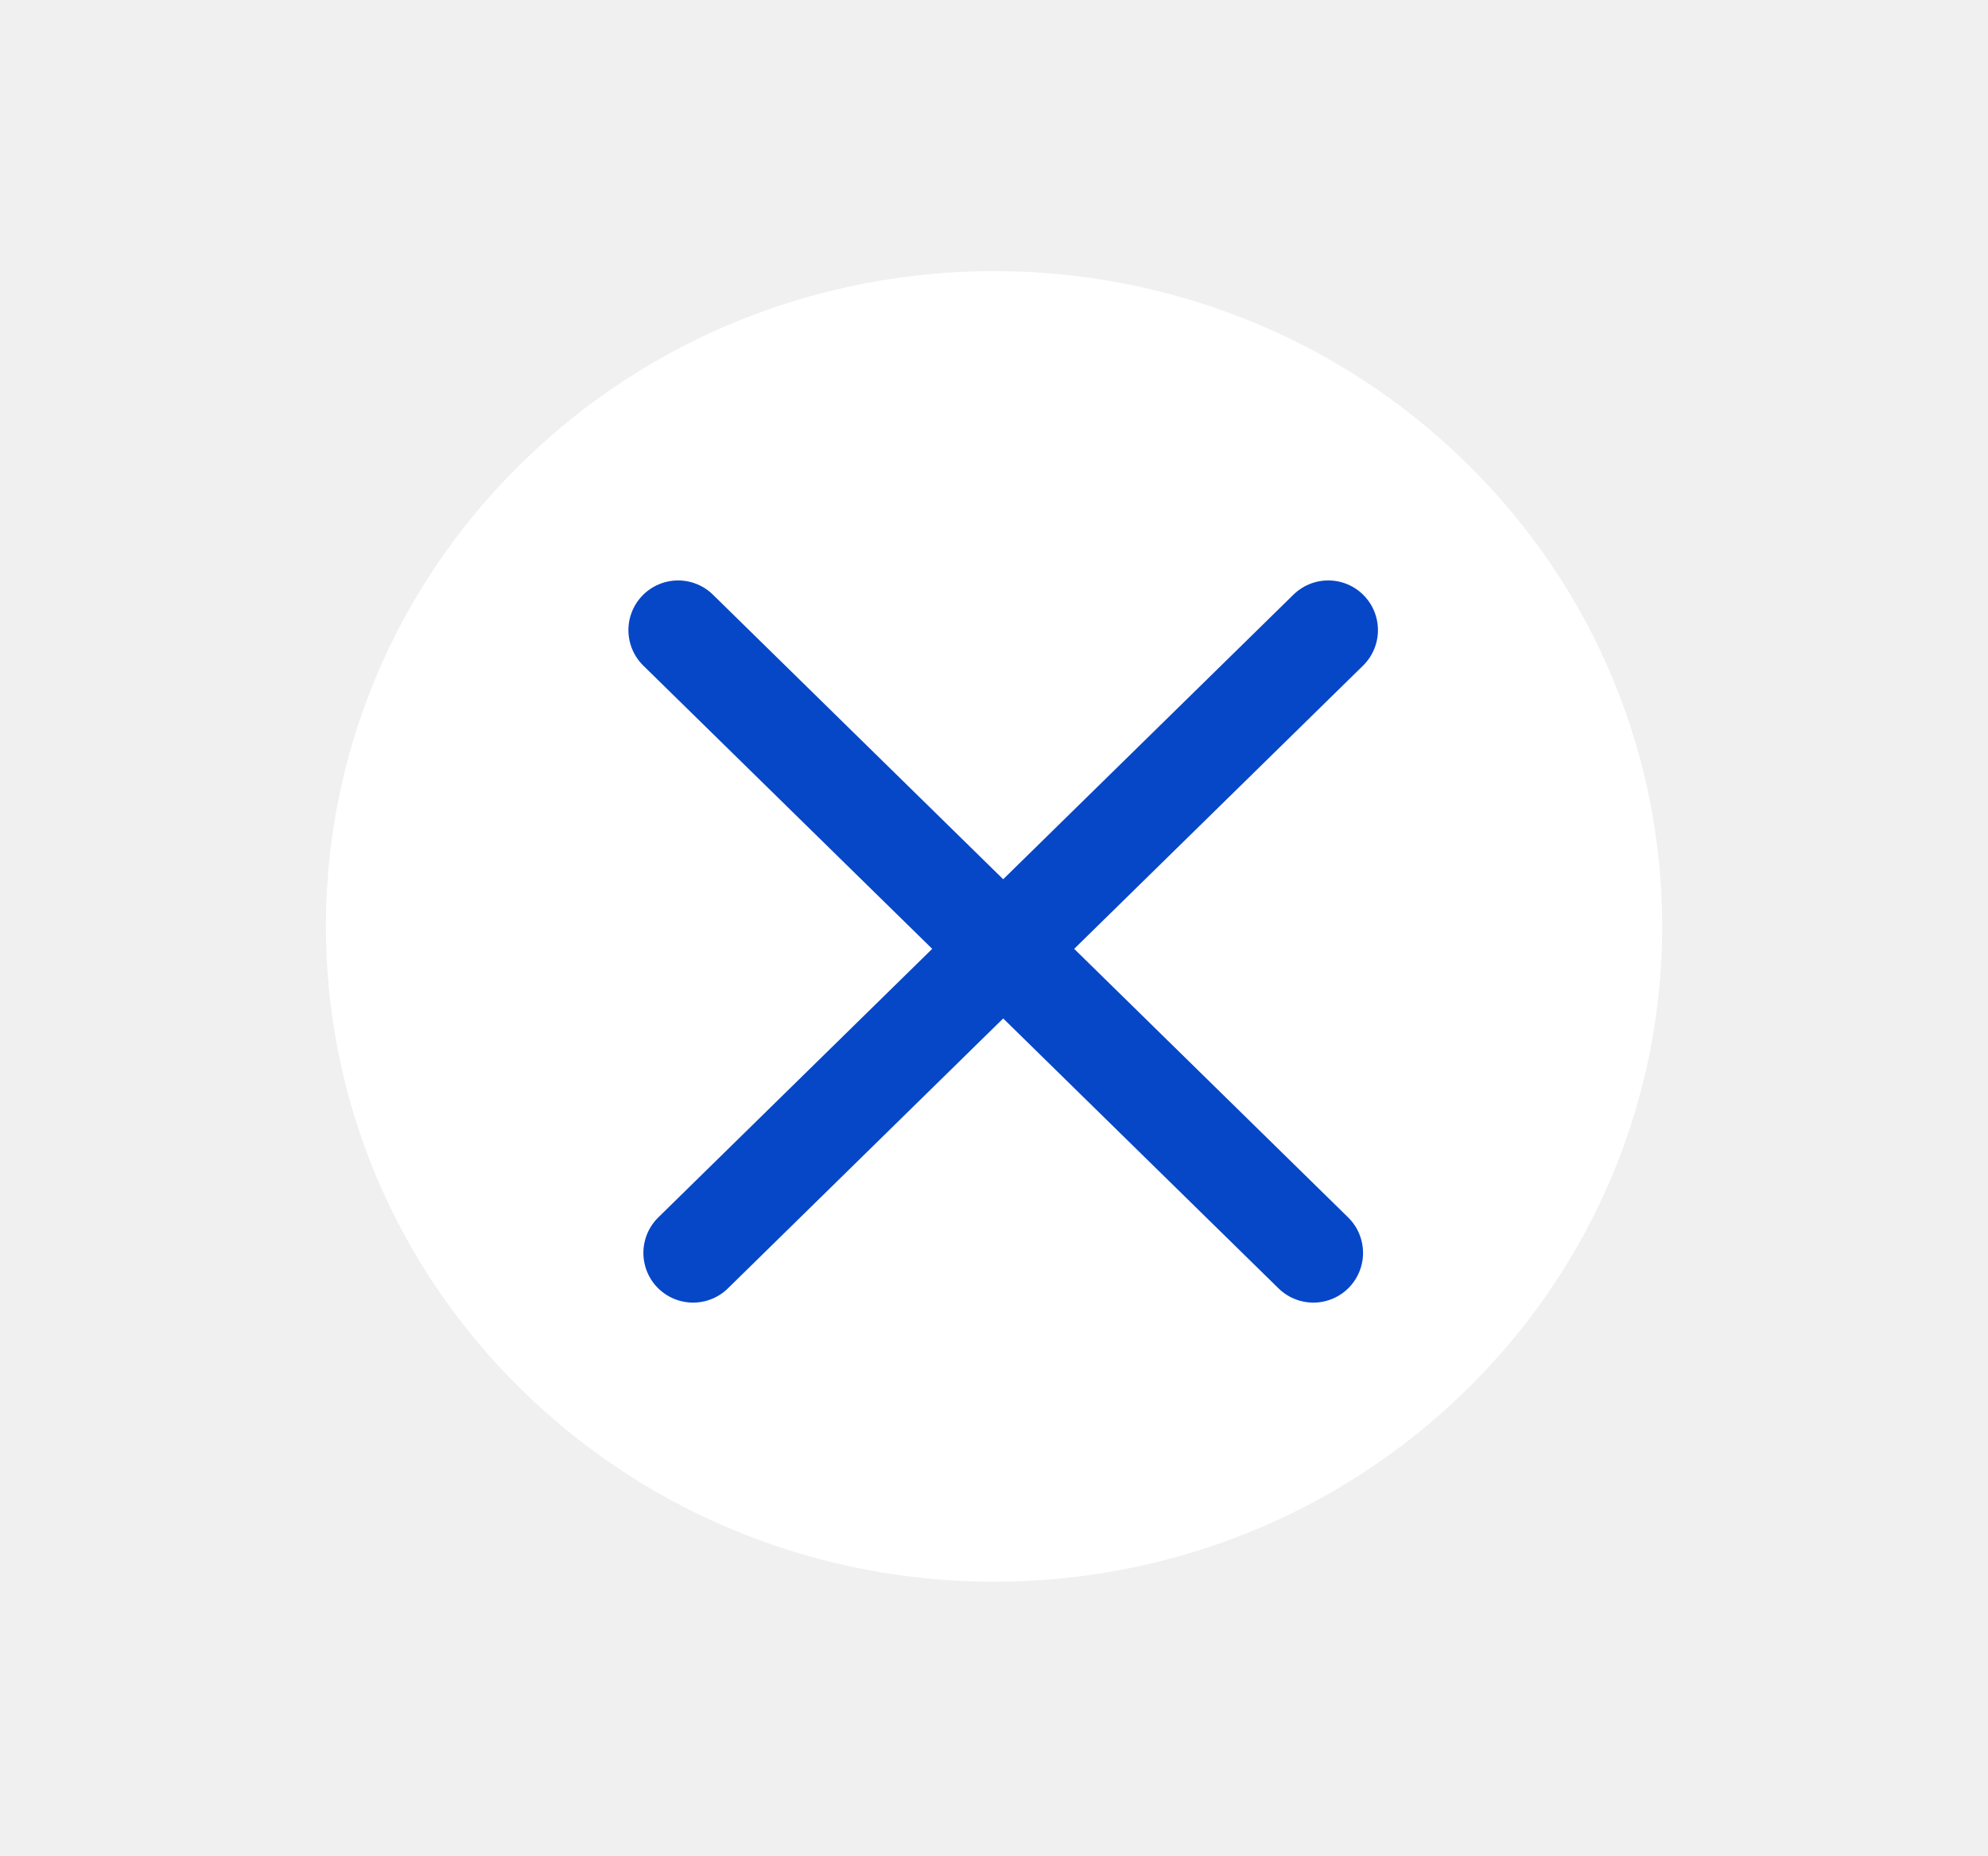
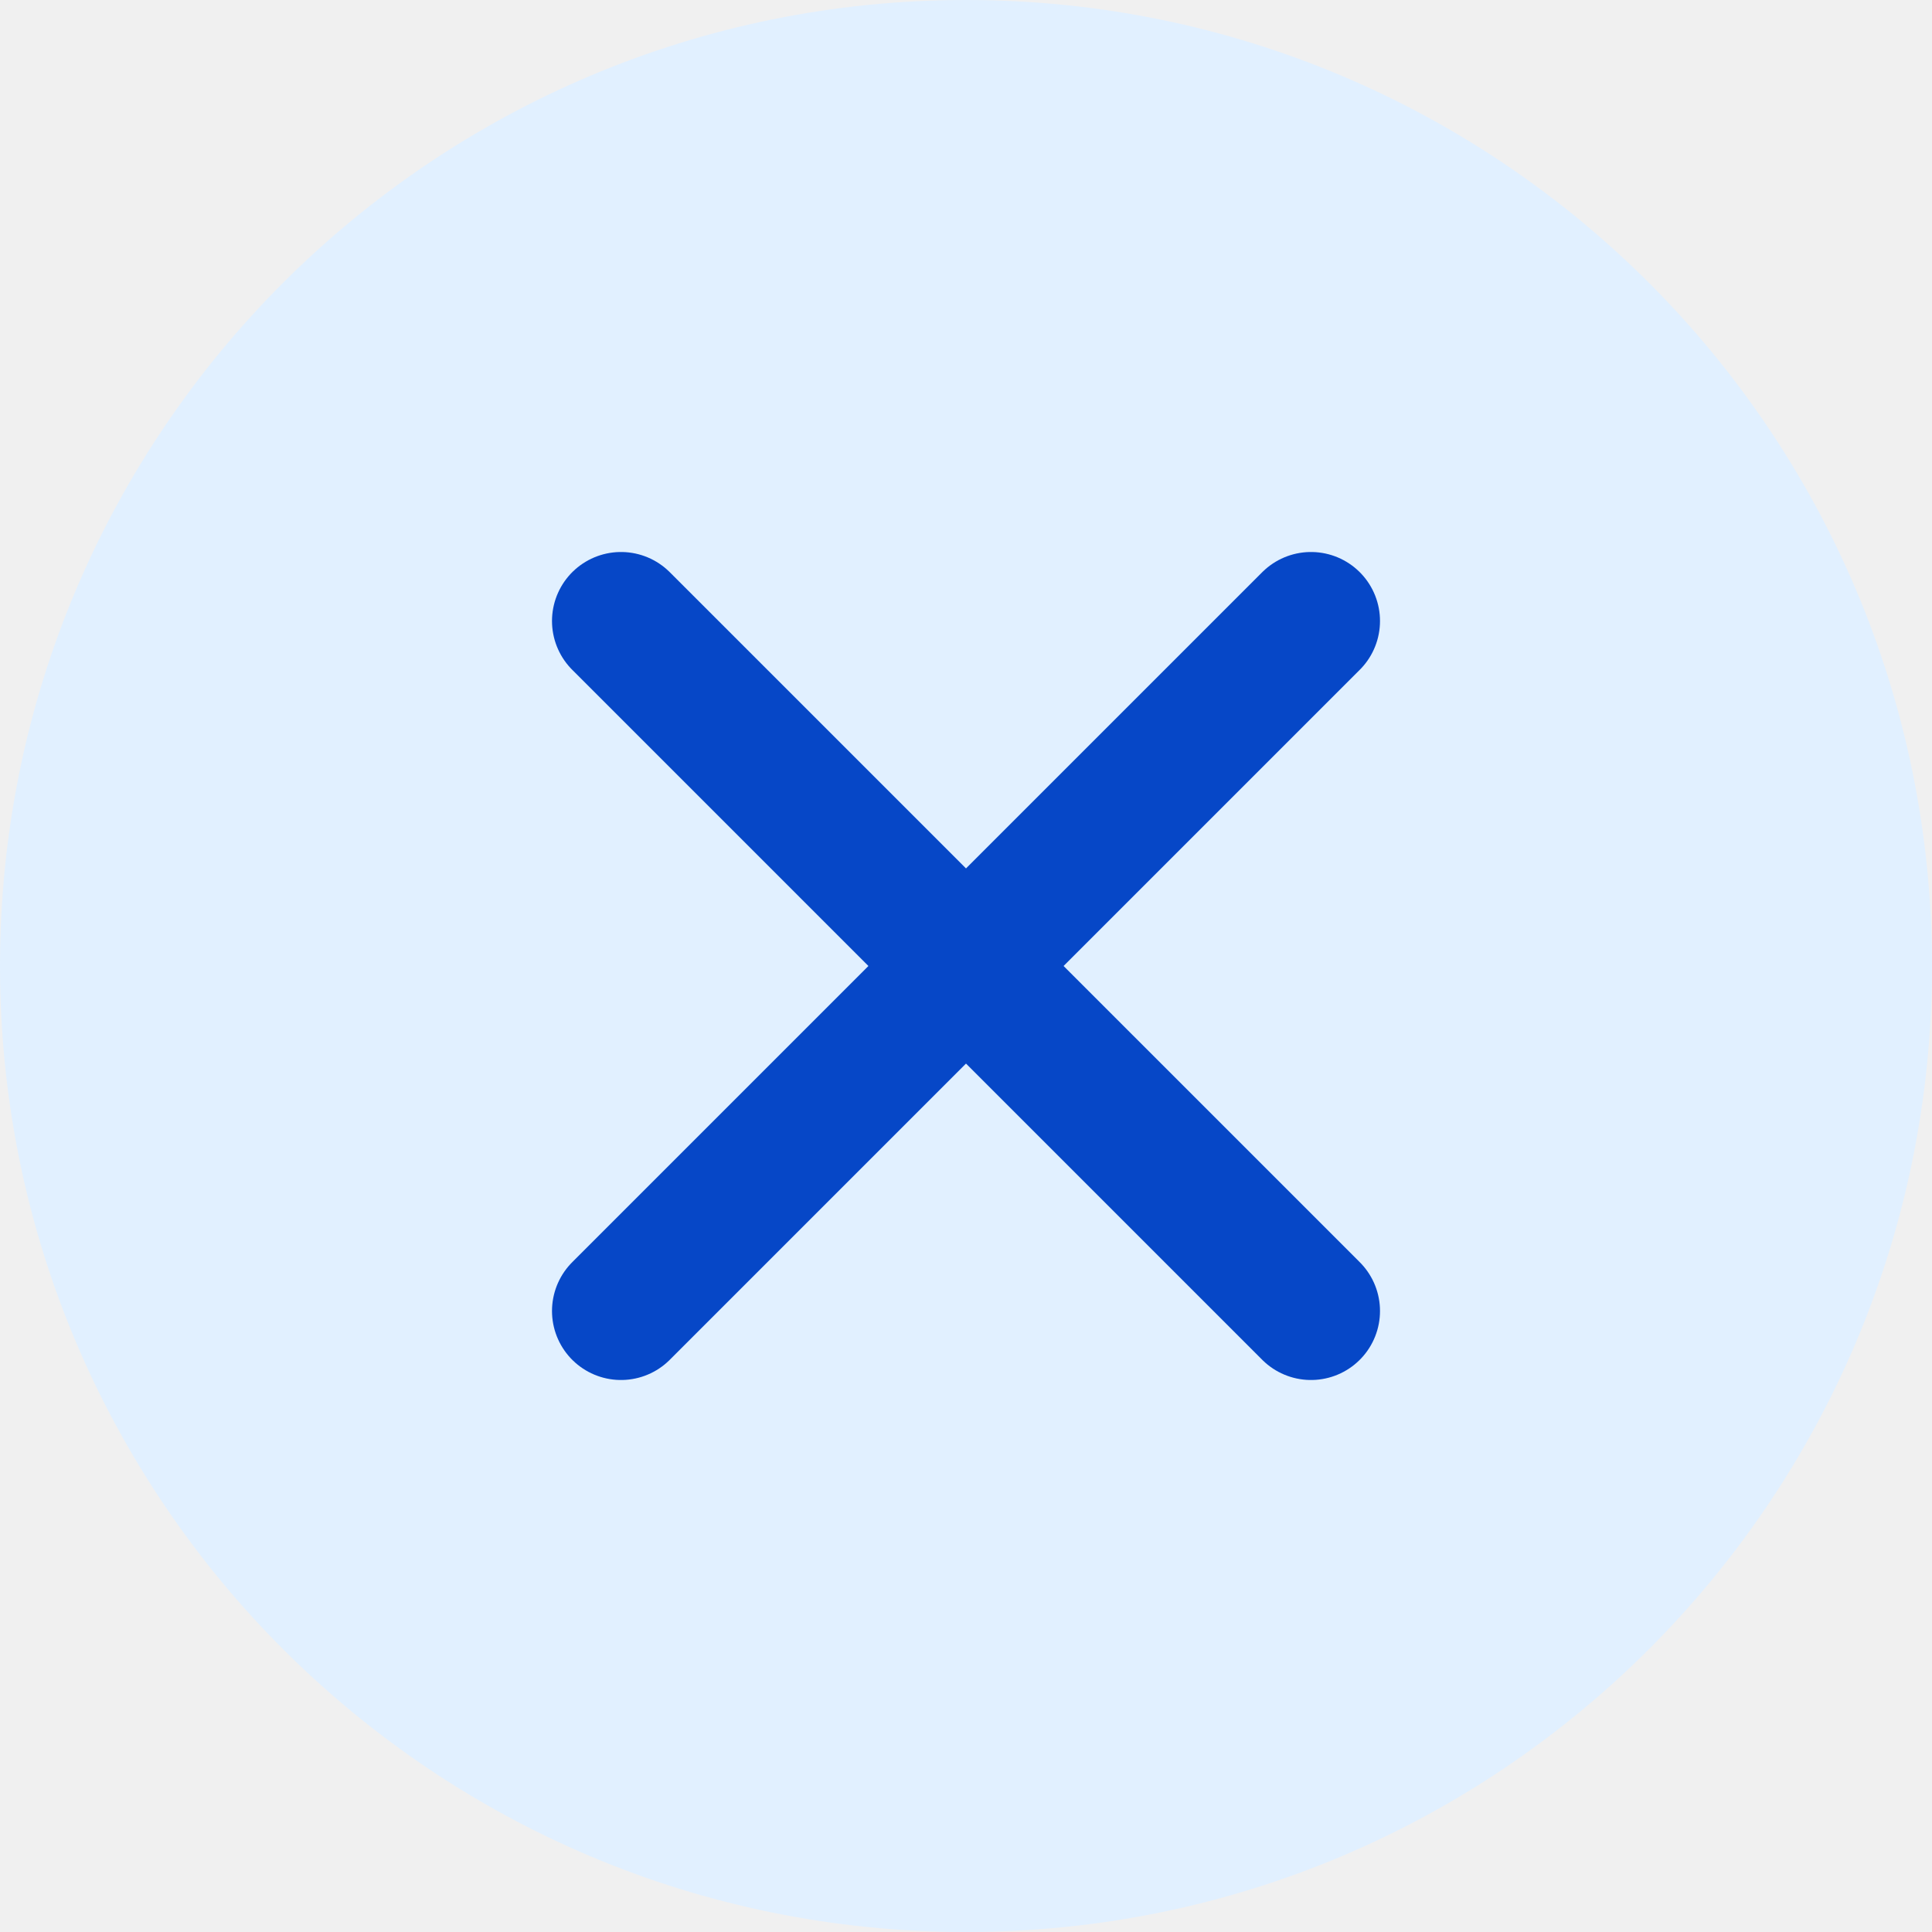
- <svg xmlns="http://www.w3.org/2000/svg" width="30" height="28" viewBox="0 0 30 28" fill="none">
-   <ellipse cx="9.985" cy="9.984" rx="9.985" ry="9.984" transform="matrix(0.714053 0.700091 -0.714053 0.700091 15 0)" fill="white" />
-   <path d="M21.773 20.62C18.033 24.288 11.968 24.287 8.228 20.62C4.487 16.953 4.487 11.007 8.228 7.34C11.968 3.673 18.032 3.673 21.773 7.34C25.513 11.008 25.513 16.953 21.773 20.62Z" stroke="white" stroke-opacity="0.7" />
-   <path d="M20.044 9.509L10.459 18.907M19.819 18.907L10.233 9.509" stroke="#0647C7" stroke-width="1.5" stroke-linecap="round" />
+ <svg xmlns="http://www.w3.org/2000/svg" width="28" height="28" viewBox="0 0 28 28" fill="none">
+   <rect width="28" height="28" rx="14" fill="#E1F0FF" />
+   <path d="M9 9L14 14M14 14L9 19M14 14L19 9M14 14L19 19" stroke="#0647C7" stroke-width="2" stroke-linecap="round" stroke-linejoin="round" />
</svg>
